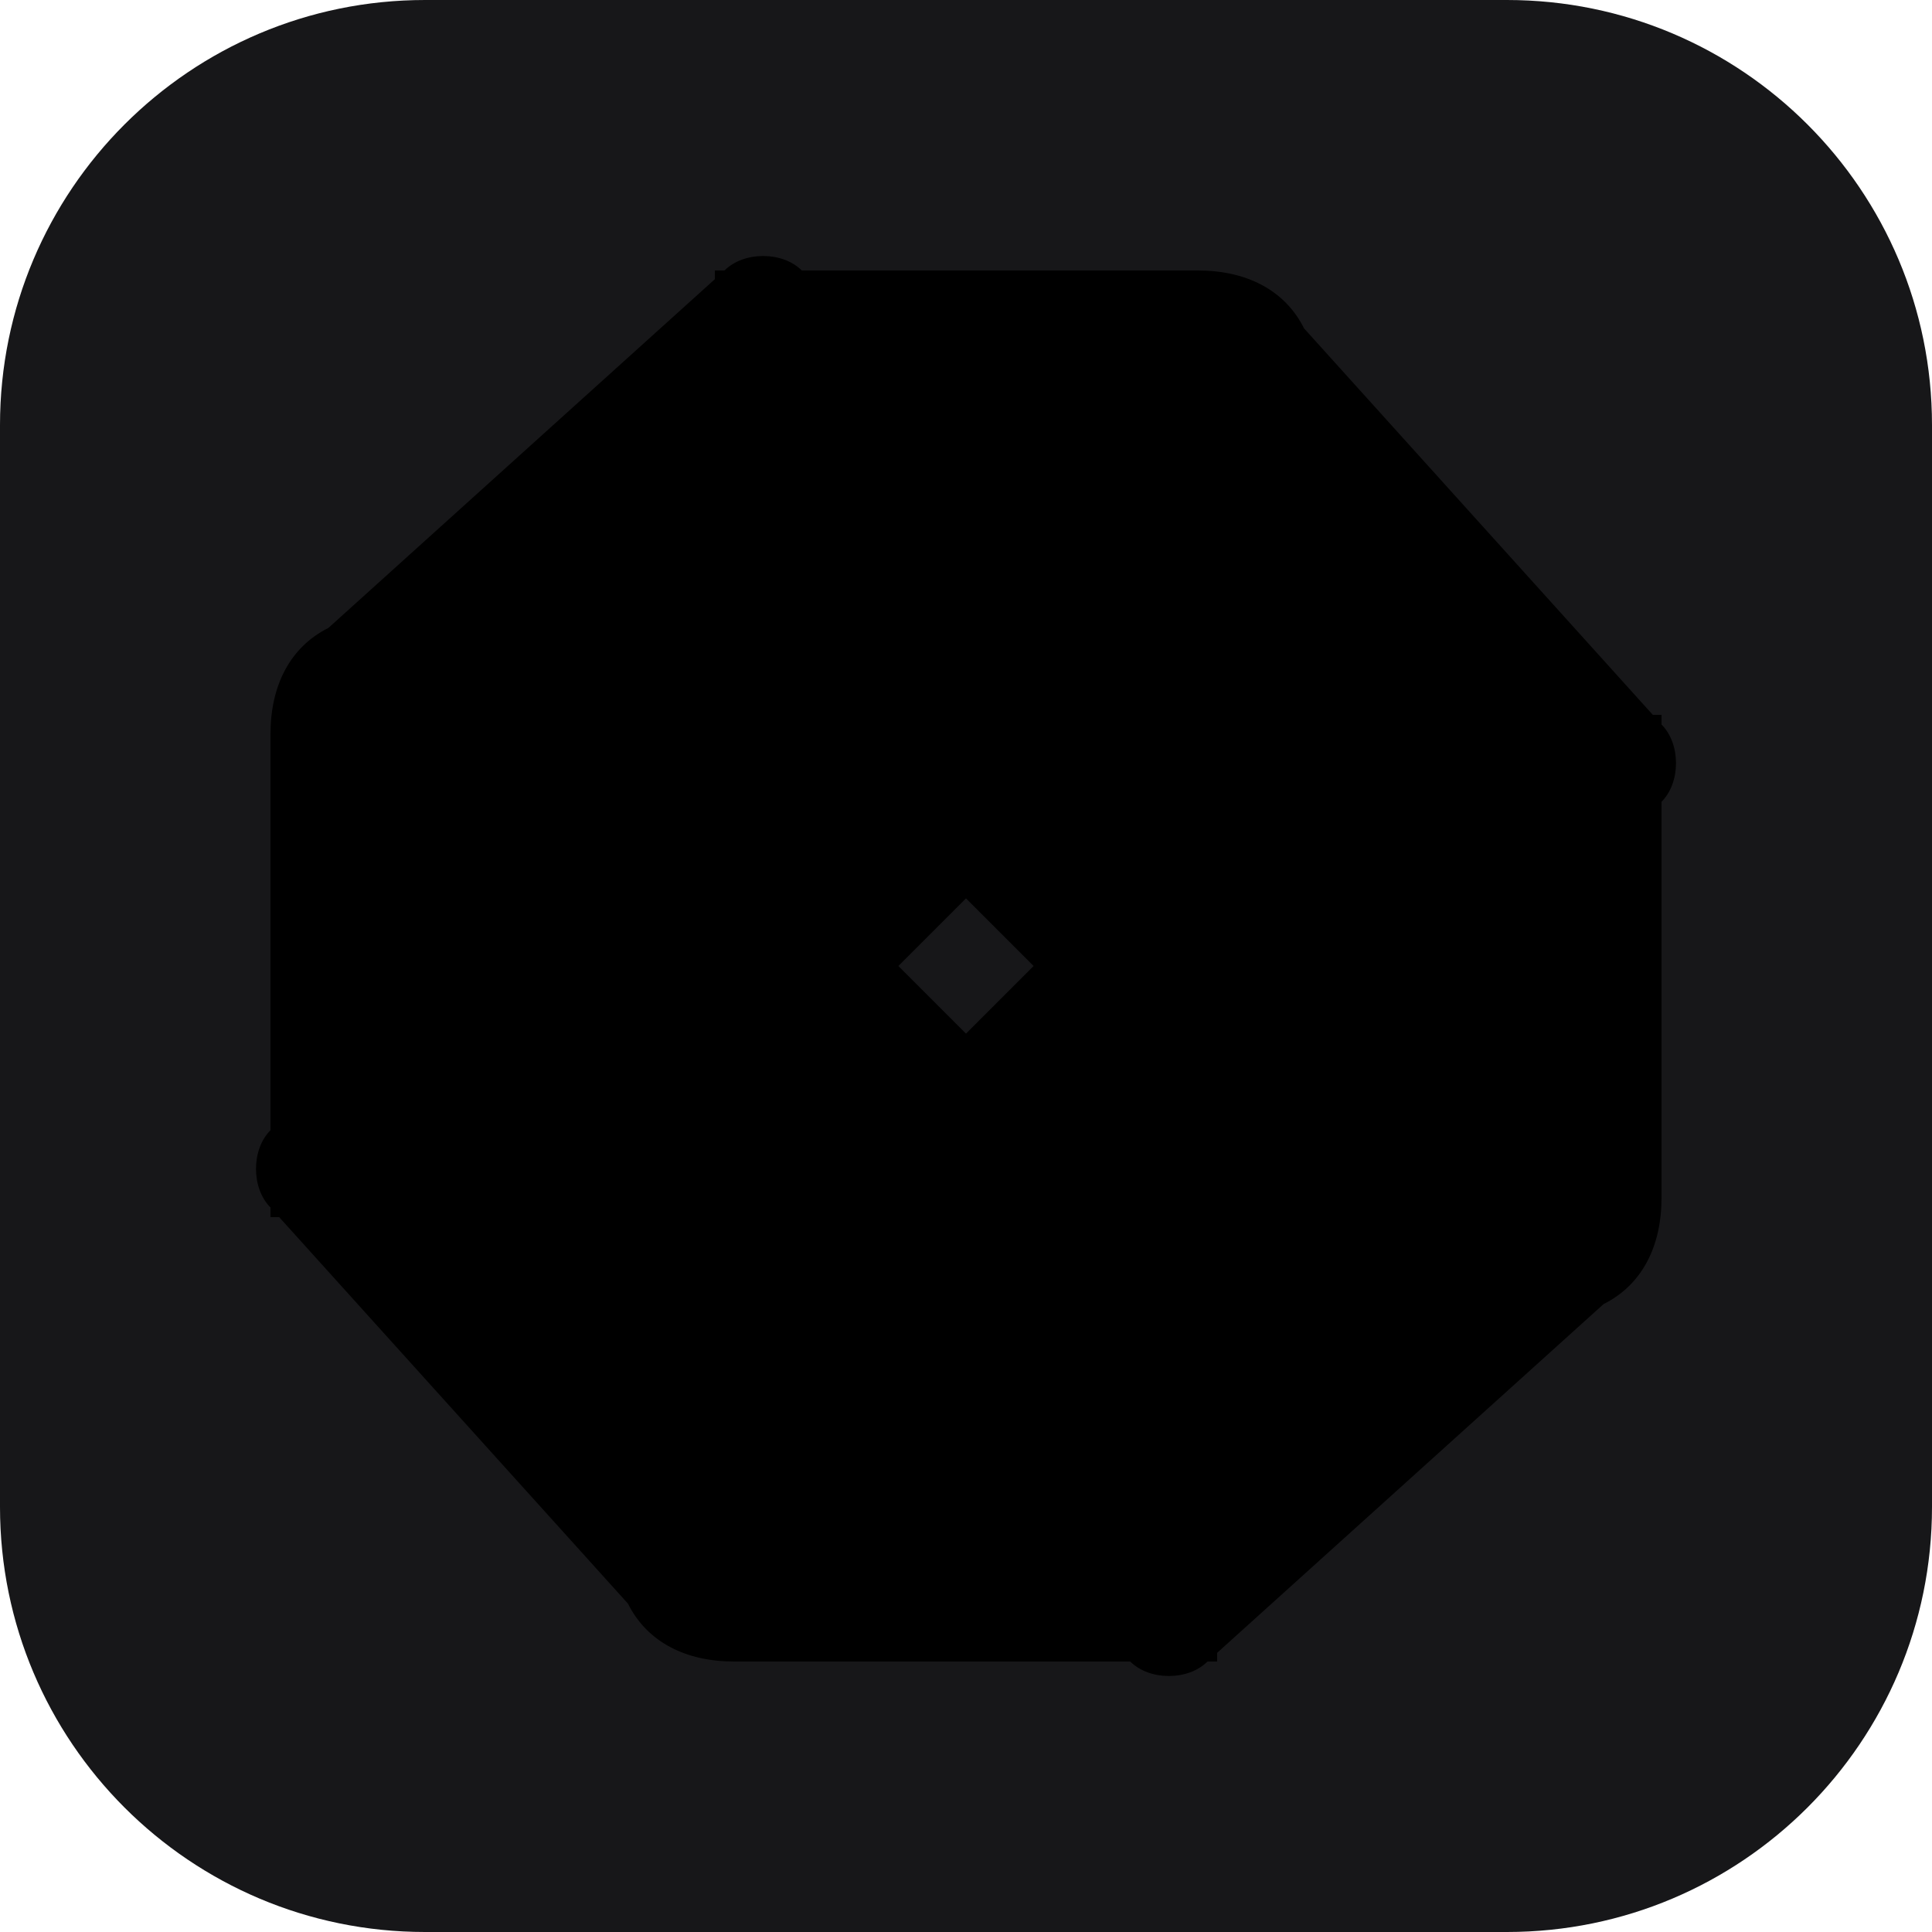
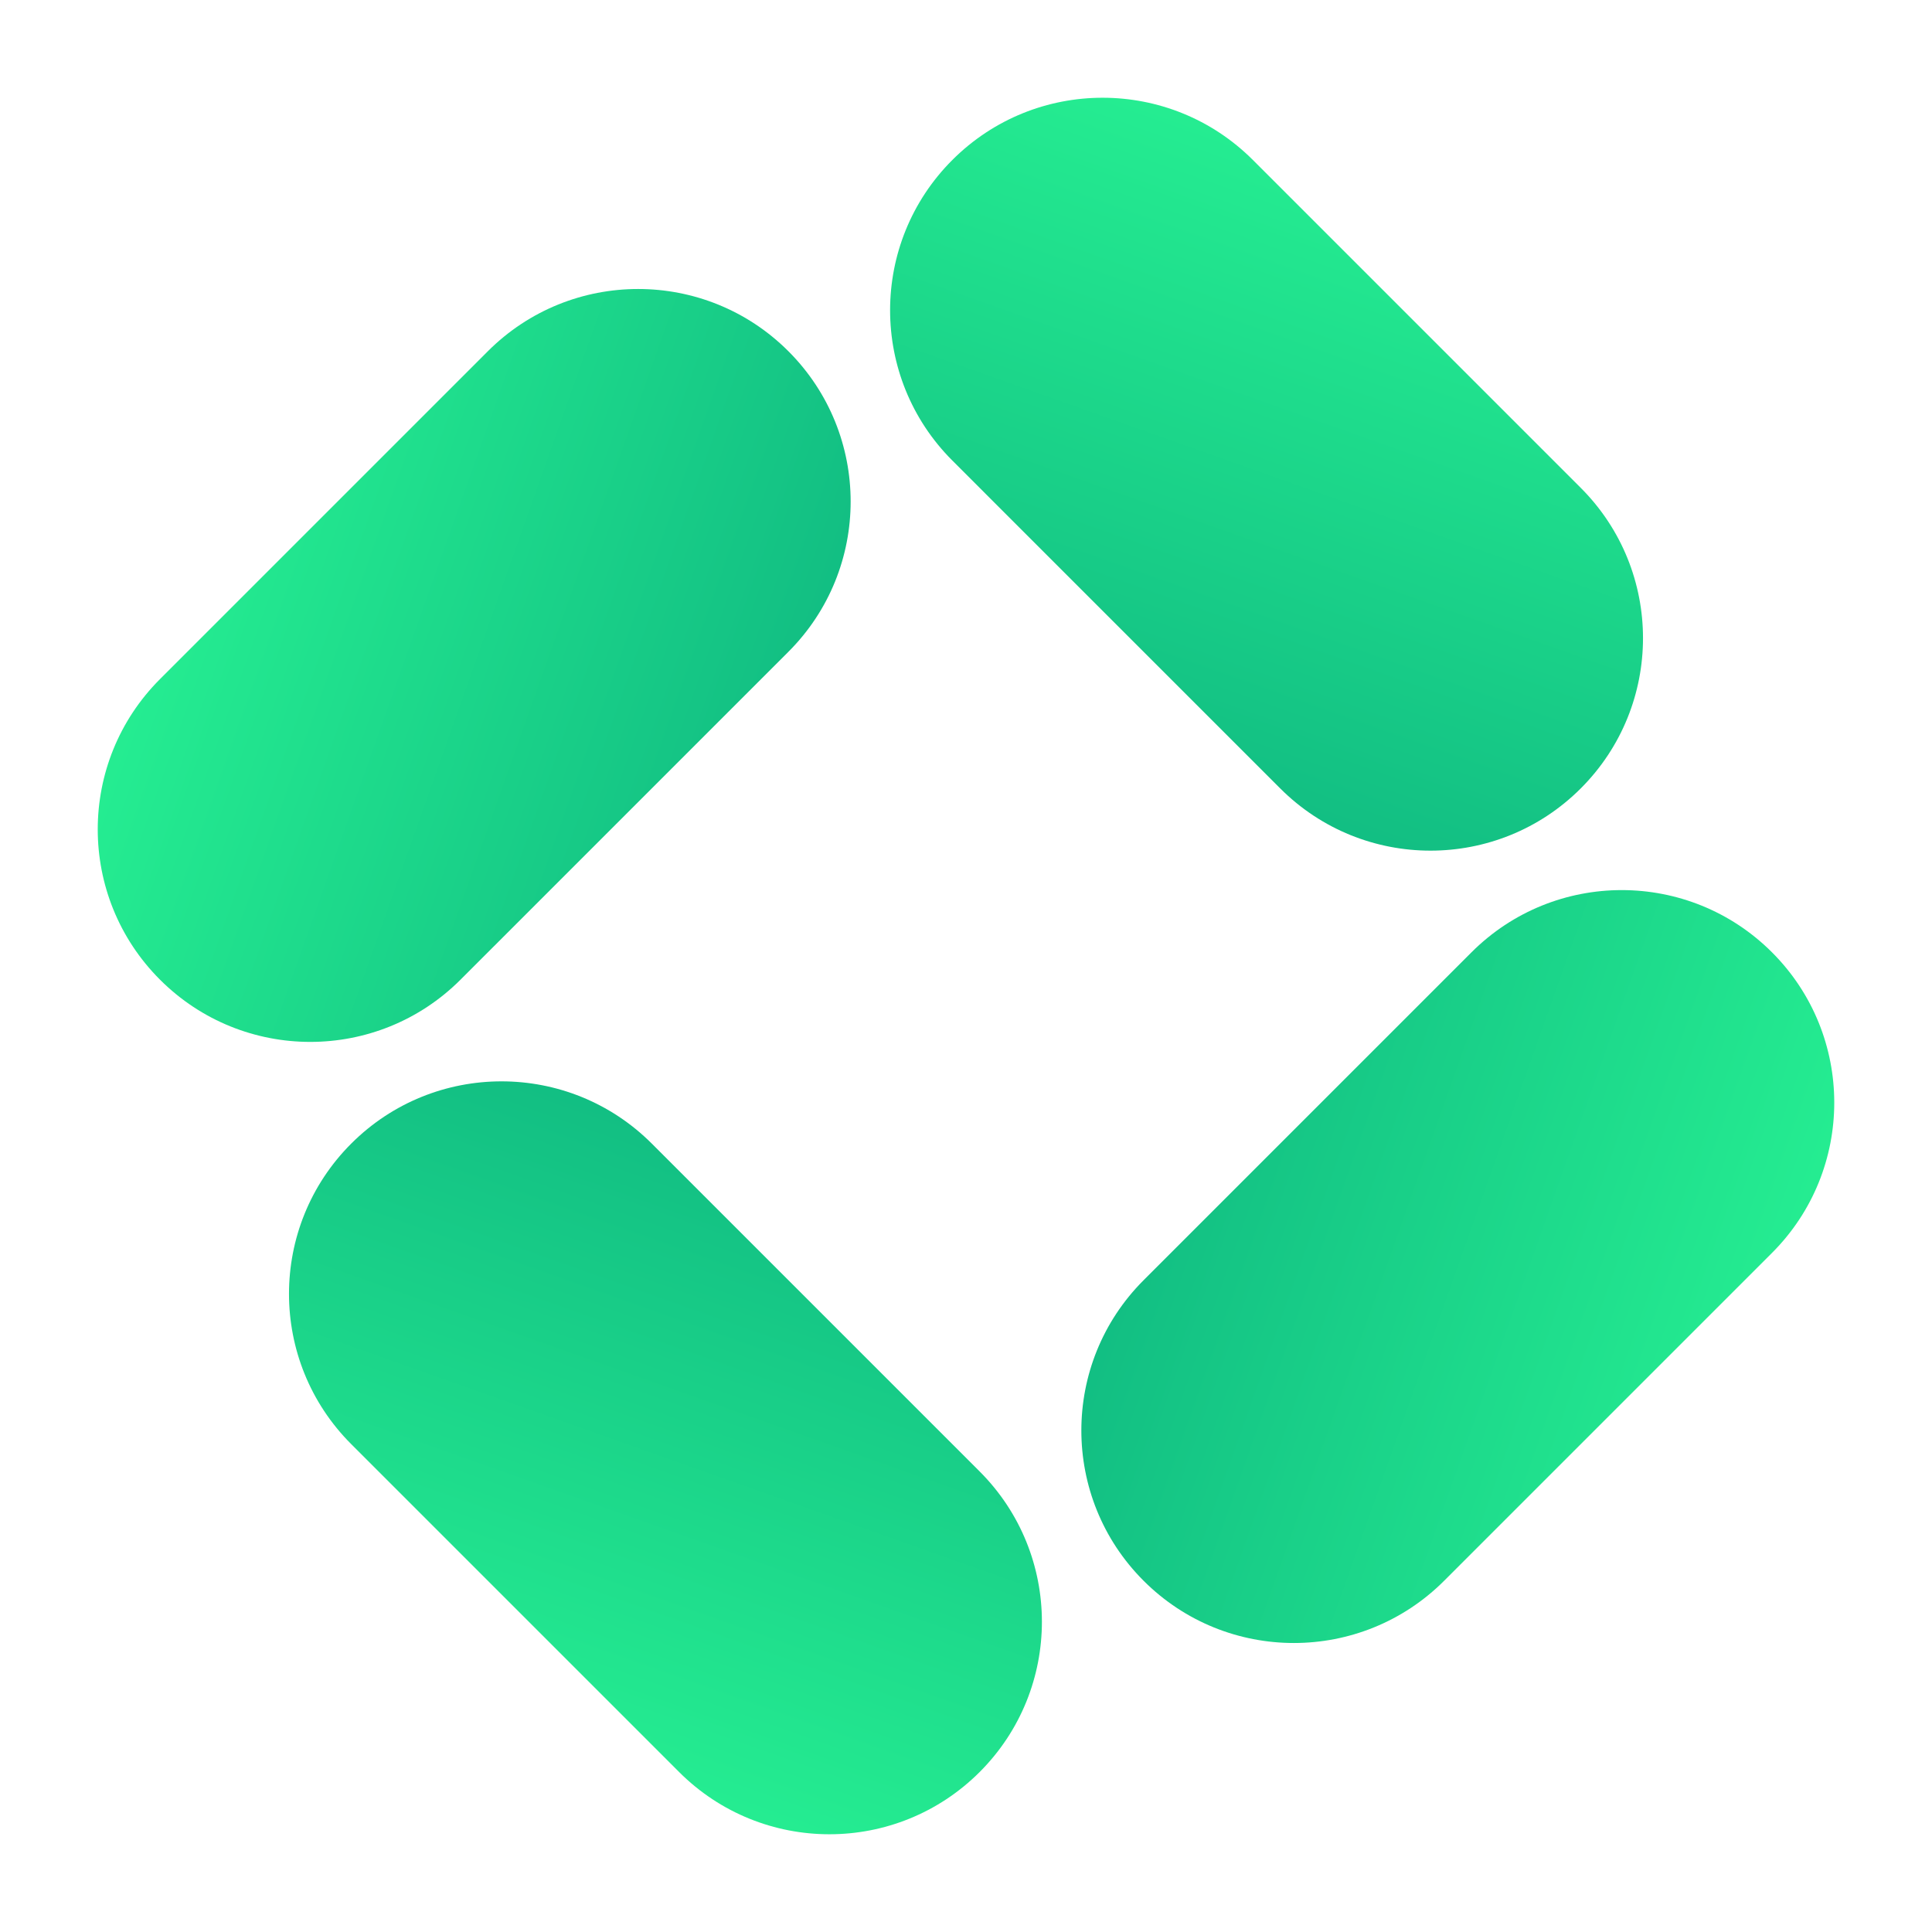
<svg xmlns="http://www.w3.org/2000/svg" viewBox="0 0 100 100" fill="none">
-   <rect width="100" height="100" rx="22" fill="#171719" />
  <defs>
-     <linearGradient id="meridianBrandGrad" x1="0%" y1="0%" x2="100%" y2="100%">
-       <stop offset="0%" stopColor="#34D399" />
-       <stop offset="100%" stopColor="#27F293" />
+     <linearGradient id="brand" x1="0%" y1="0%" x2="100%" y2="100%">
+       <stop offset="0%" stop-color="#27F293" />
+       <stop offset="100%" stop-color="#10B981" />
    </linearGradient>
-     <g id="blade">
-       <path d="M 37,14 L 62,14 C 64.5,14 66.5,15 67.5,17 L 86,37.5 C 87,38.5 87,40.5 86,41.5 L 67.5,60 C 66.5,61 64.5,61 63.5,60 L 37,33.5 C 35.5,32 35.5,29.5 37,28 L 37,14 Z" fill="url(#meridianBrandGrad)" />
+     <g id="bar">
+       <rect x="20" y="10" width="46" height="22" rx="11" fill="url(#brand)" transform="rotate(-45 50 50)" />
    </g>
  </defs>
  <g>
-     <use href="#blade" />
-     <use href="#blade" transform="rotate(90 50 50)" />
-     <use href="#blade" transform="rotate(180 50 50)" />
-     <use href="#blade" transform="rotate(270 50 50)" />
+     <use href="#bar" />
+     <use href="#bar" transform="rotate(90 50 50)" />
+     <use href="#bar" transform="rotate(180 50 50)" />
+     <use href="#bar" transform="rotate(270 50 50)" />
  </g>
</svg>
